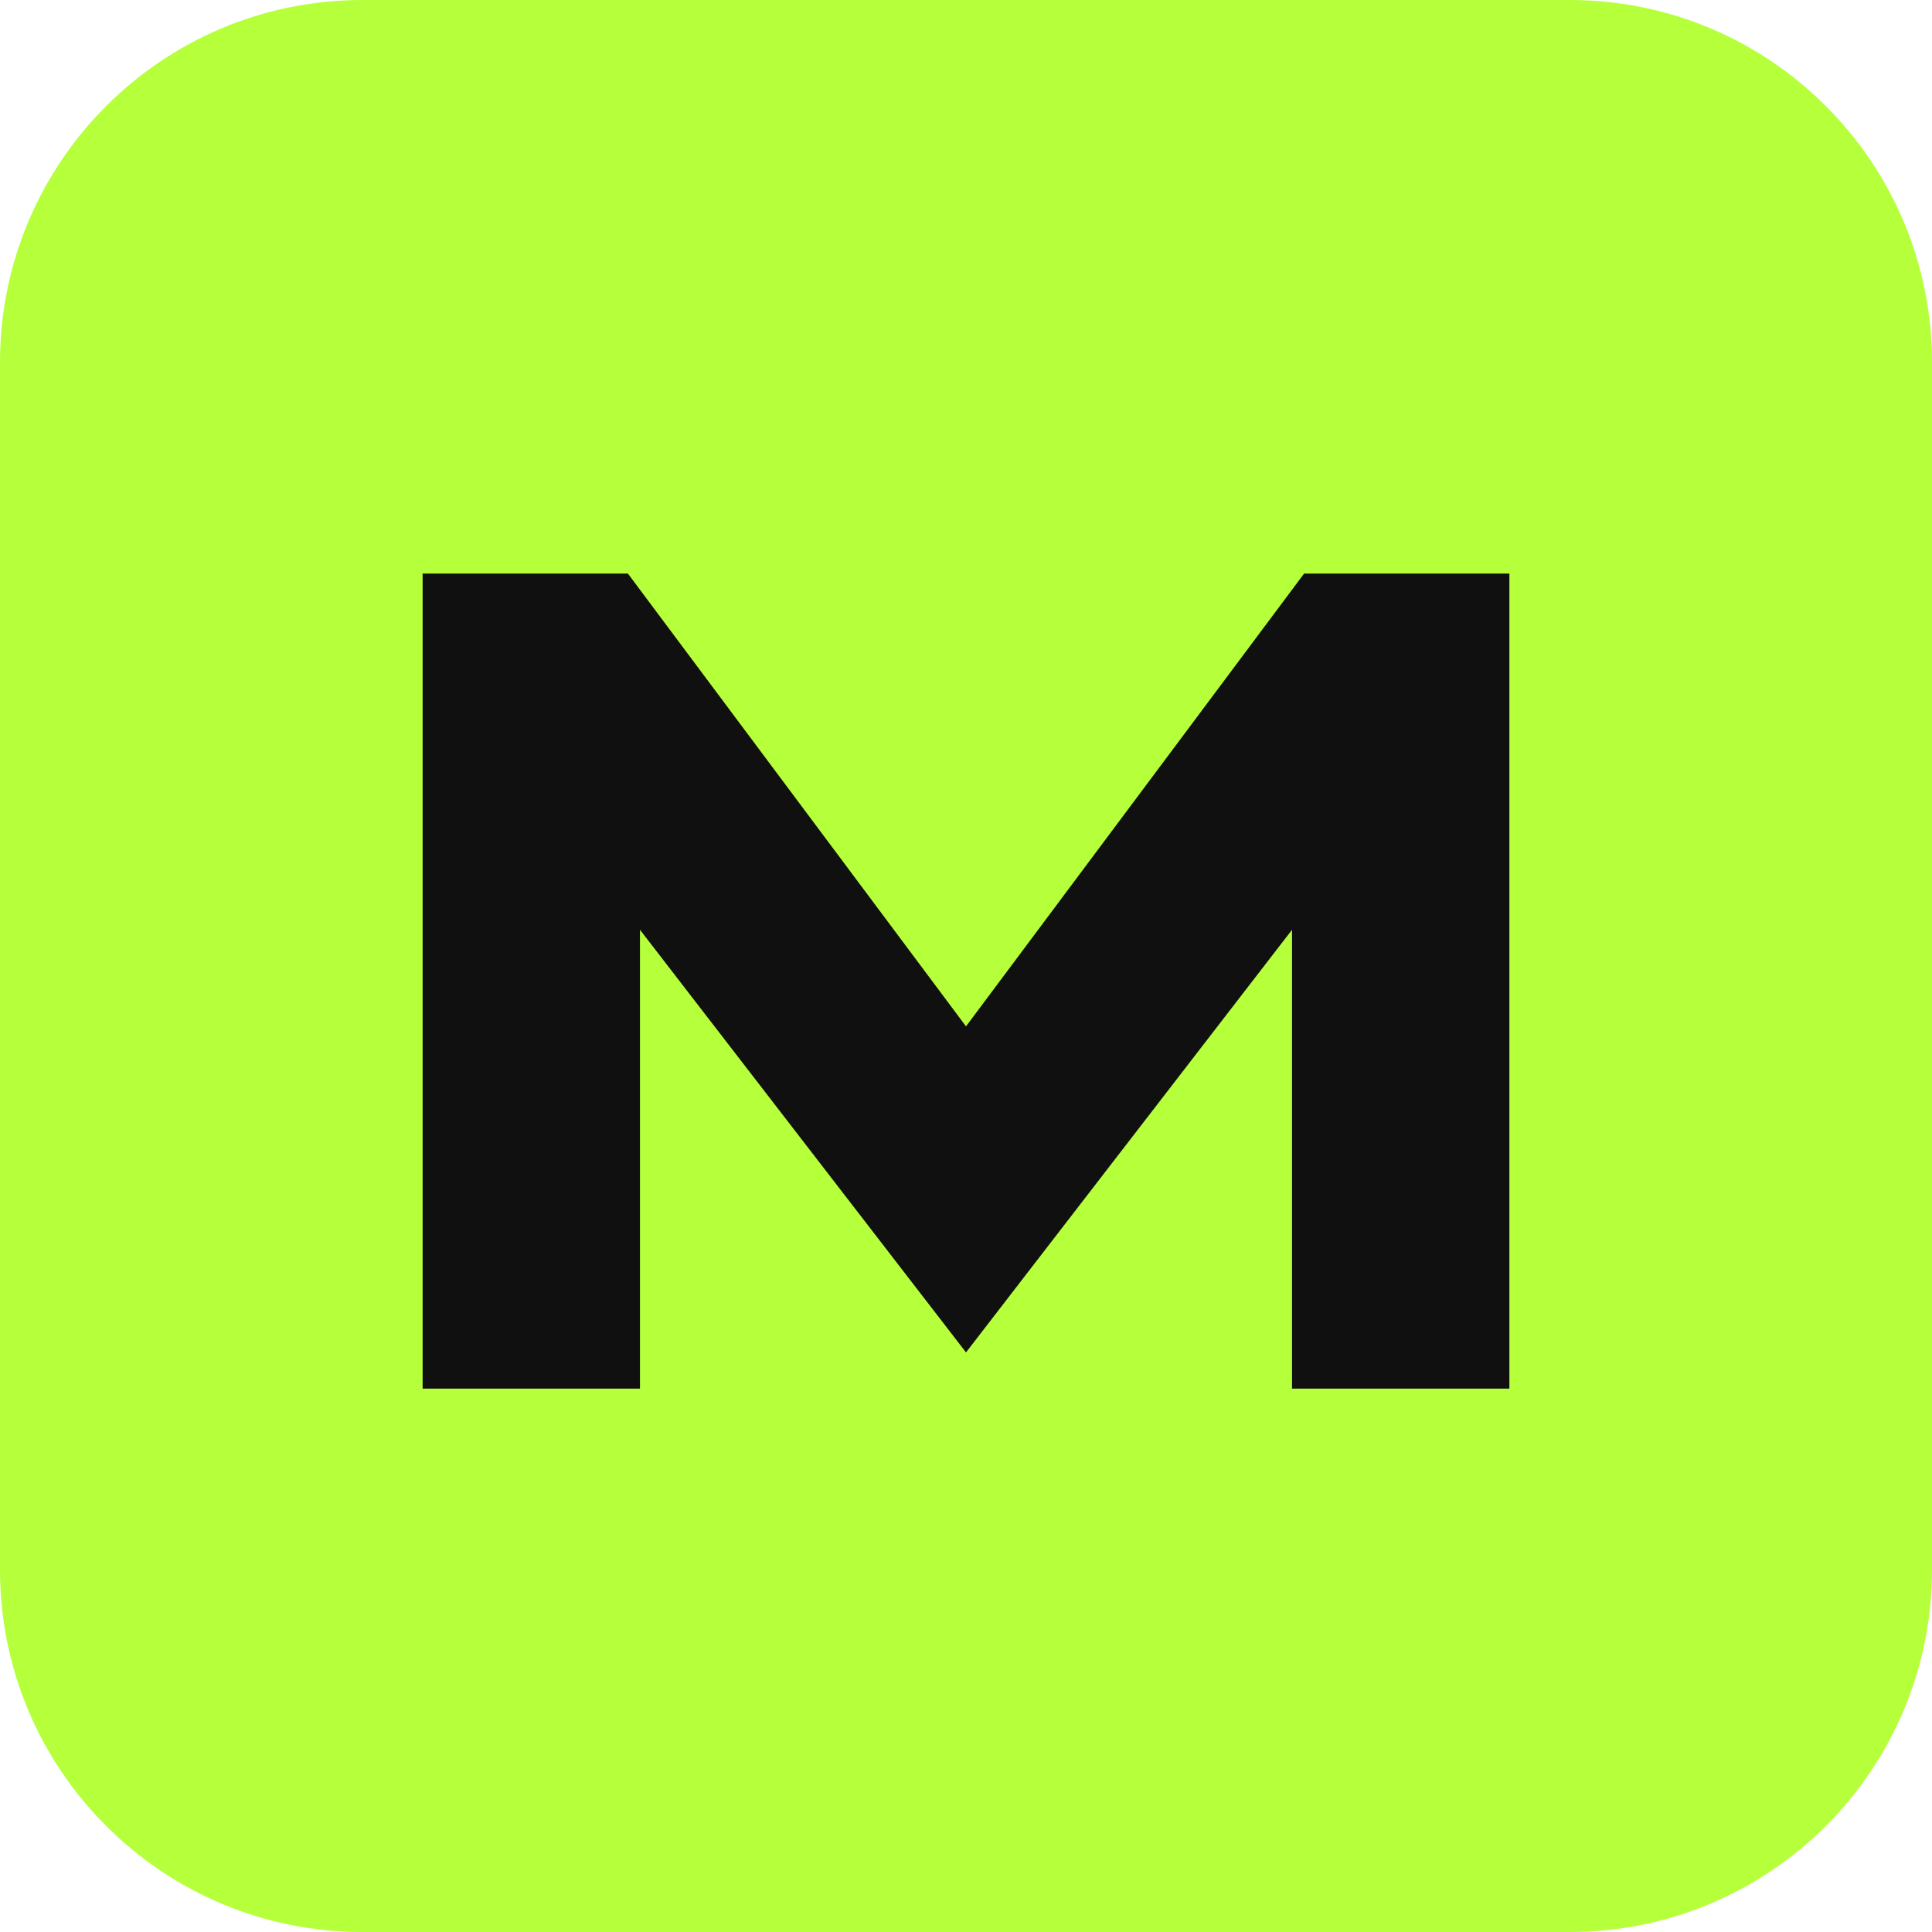
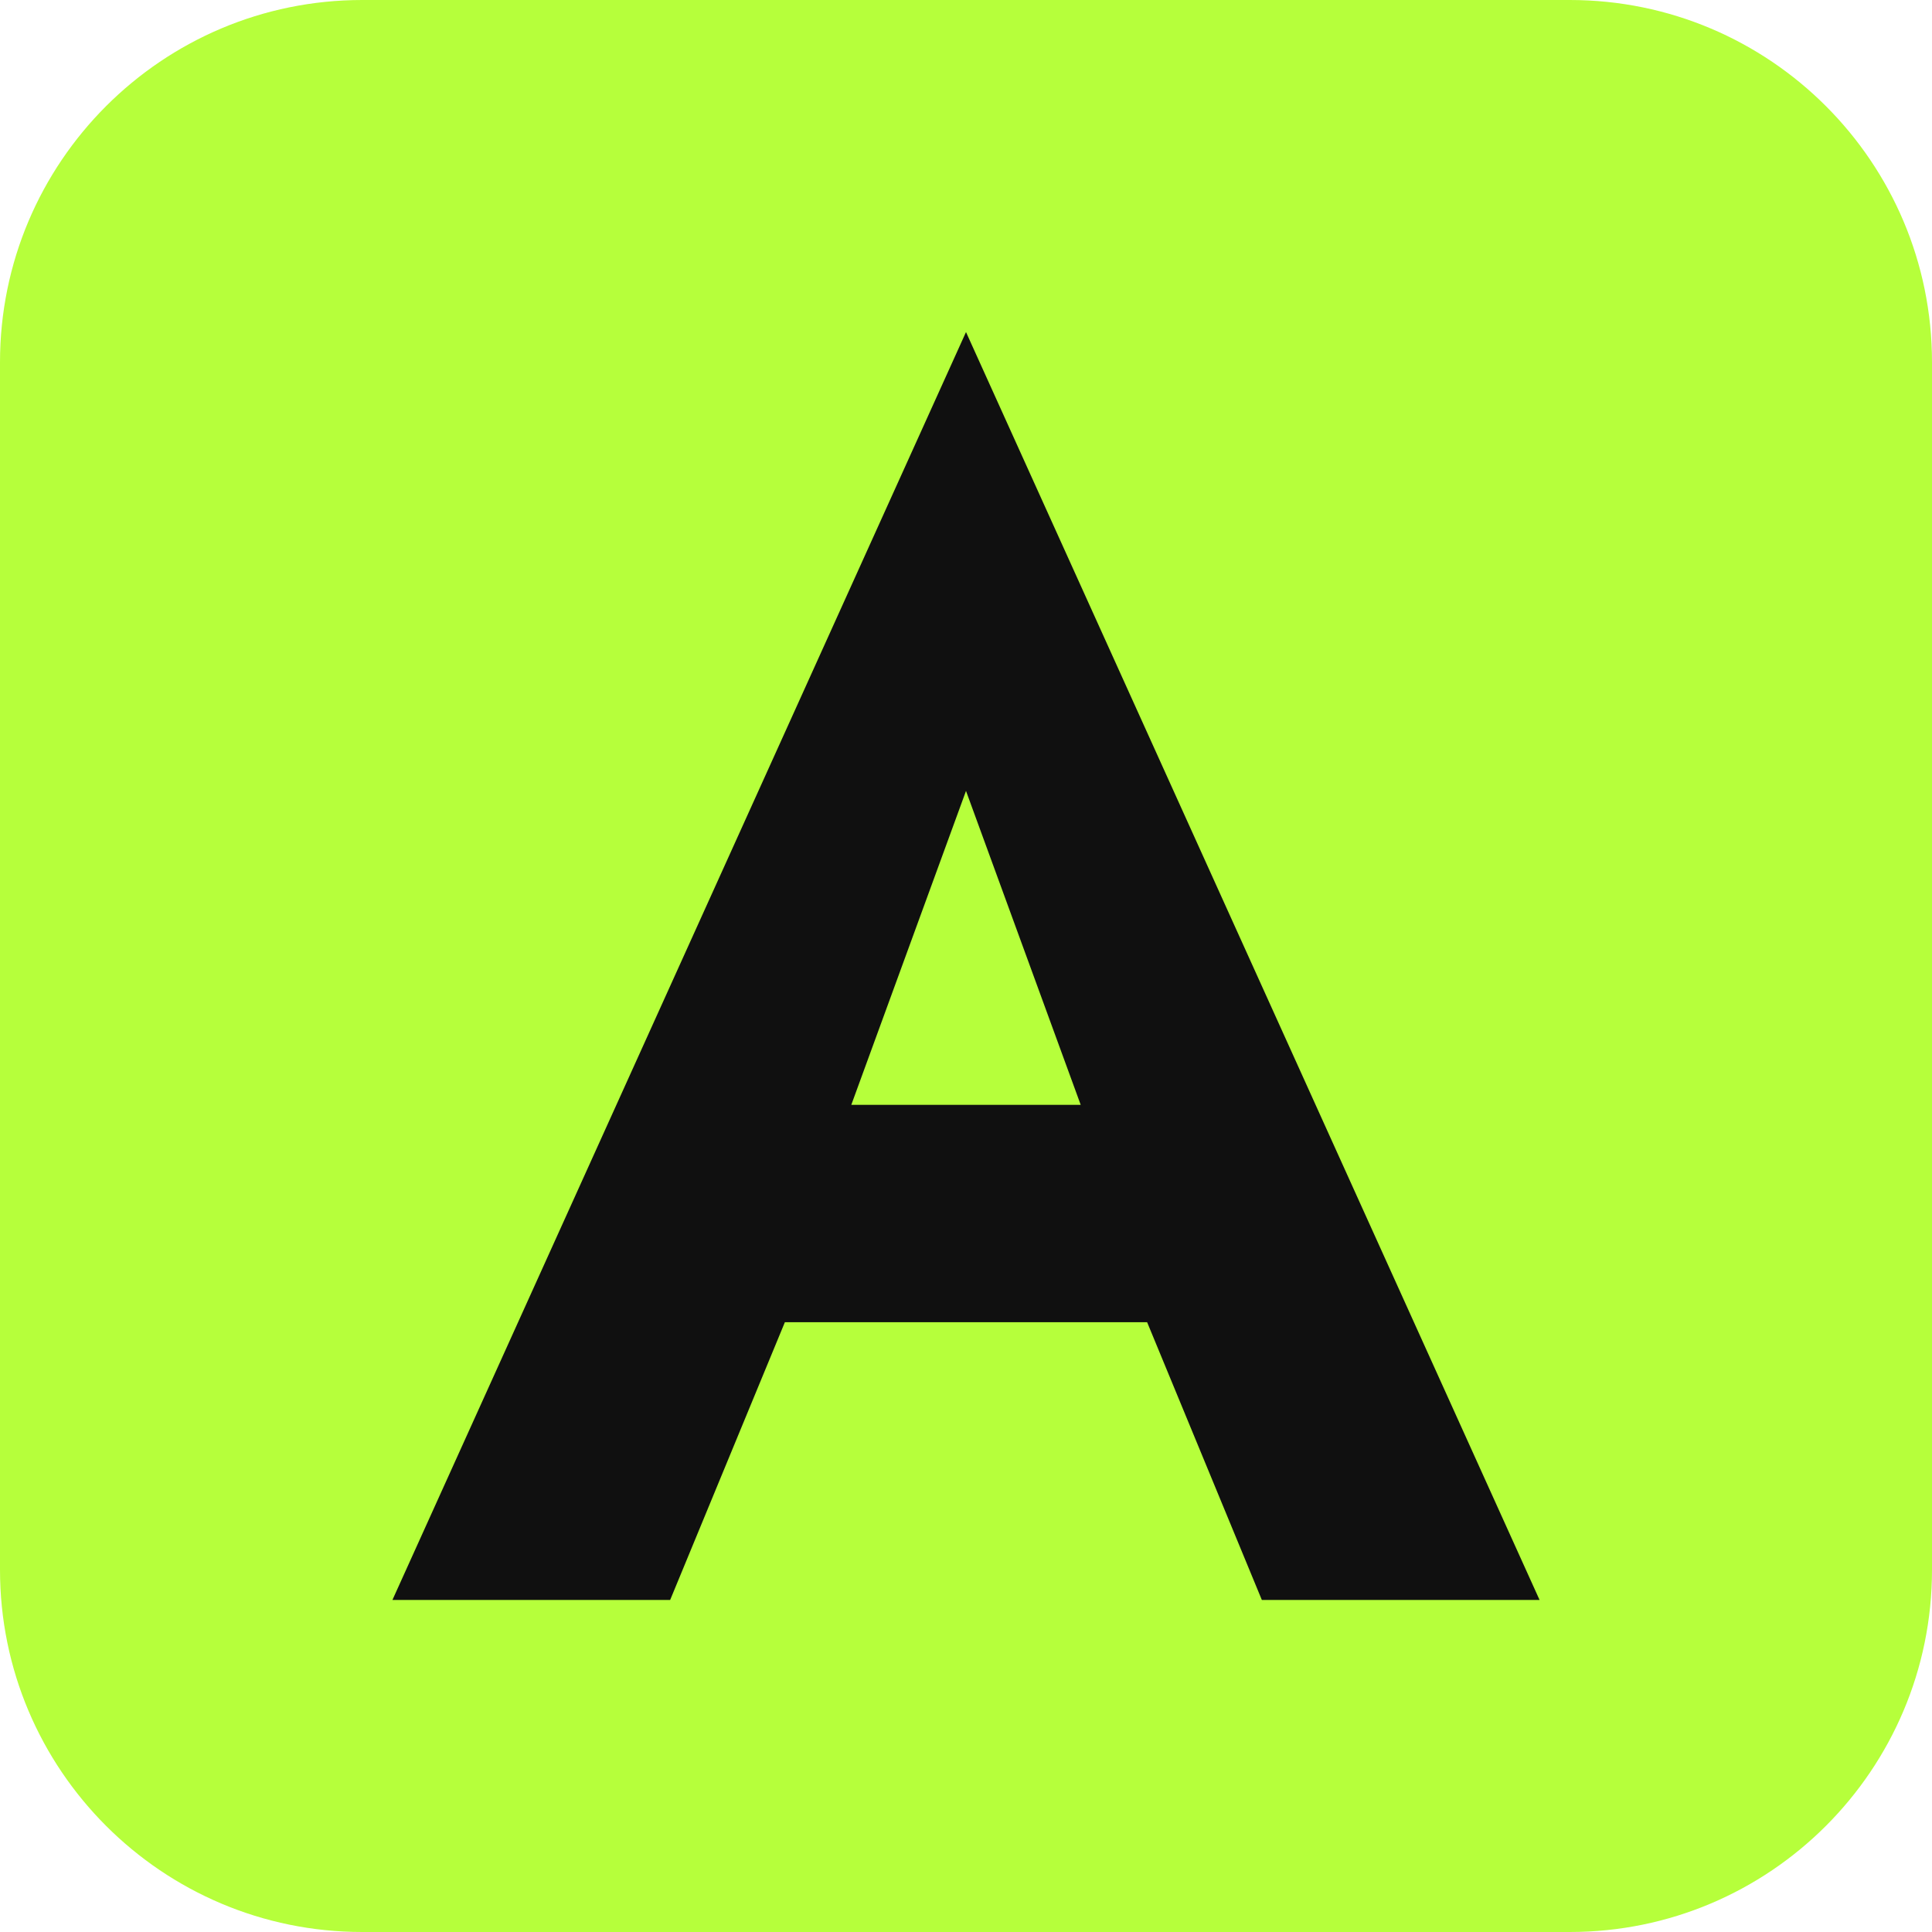
<svg xmlns="http://www.w3.org/2000/svg" viewBox="0 0 32 32">
  <rect width="32" height="32" rx="6" fill="#B6FF3B" />
-   <path d="M7 23V9.5h3.4L16 17l5.6-7.5H25V23h-3.6v-7.6L16 22.4l-5.4-7V23z" fill="#101010" />
+   <path d="M16 5.5 25.5 26.5h-4.6l-1.9-4.6h-6l-1.9 4.6H6.5zm0 7.6-1.9 5.2h3.8z" fill="#101010" fill-rule="evenodd" />
</svg>
